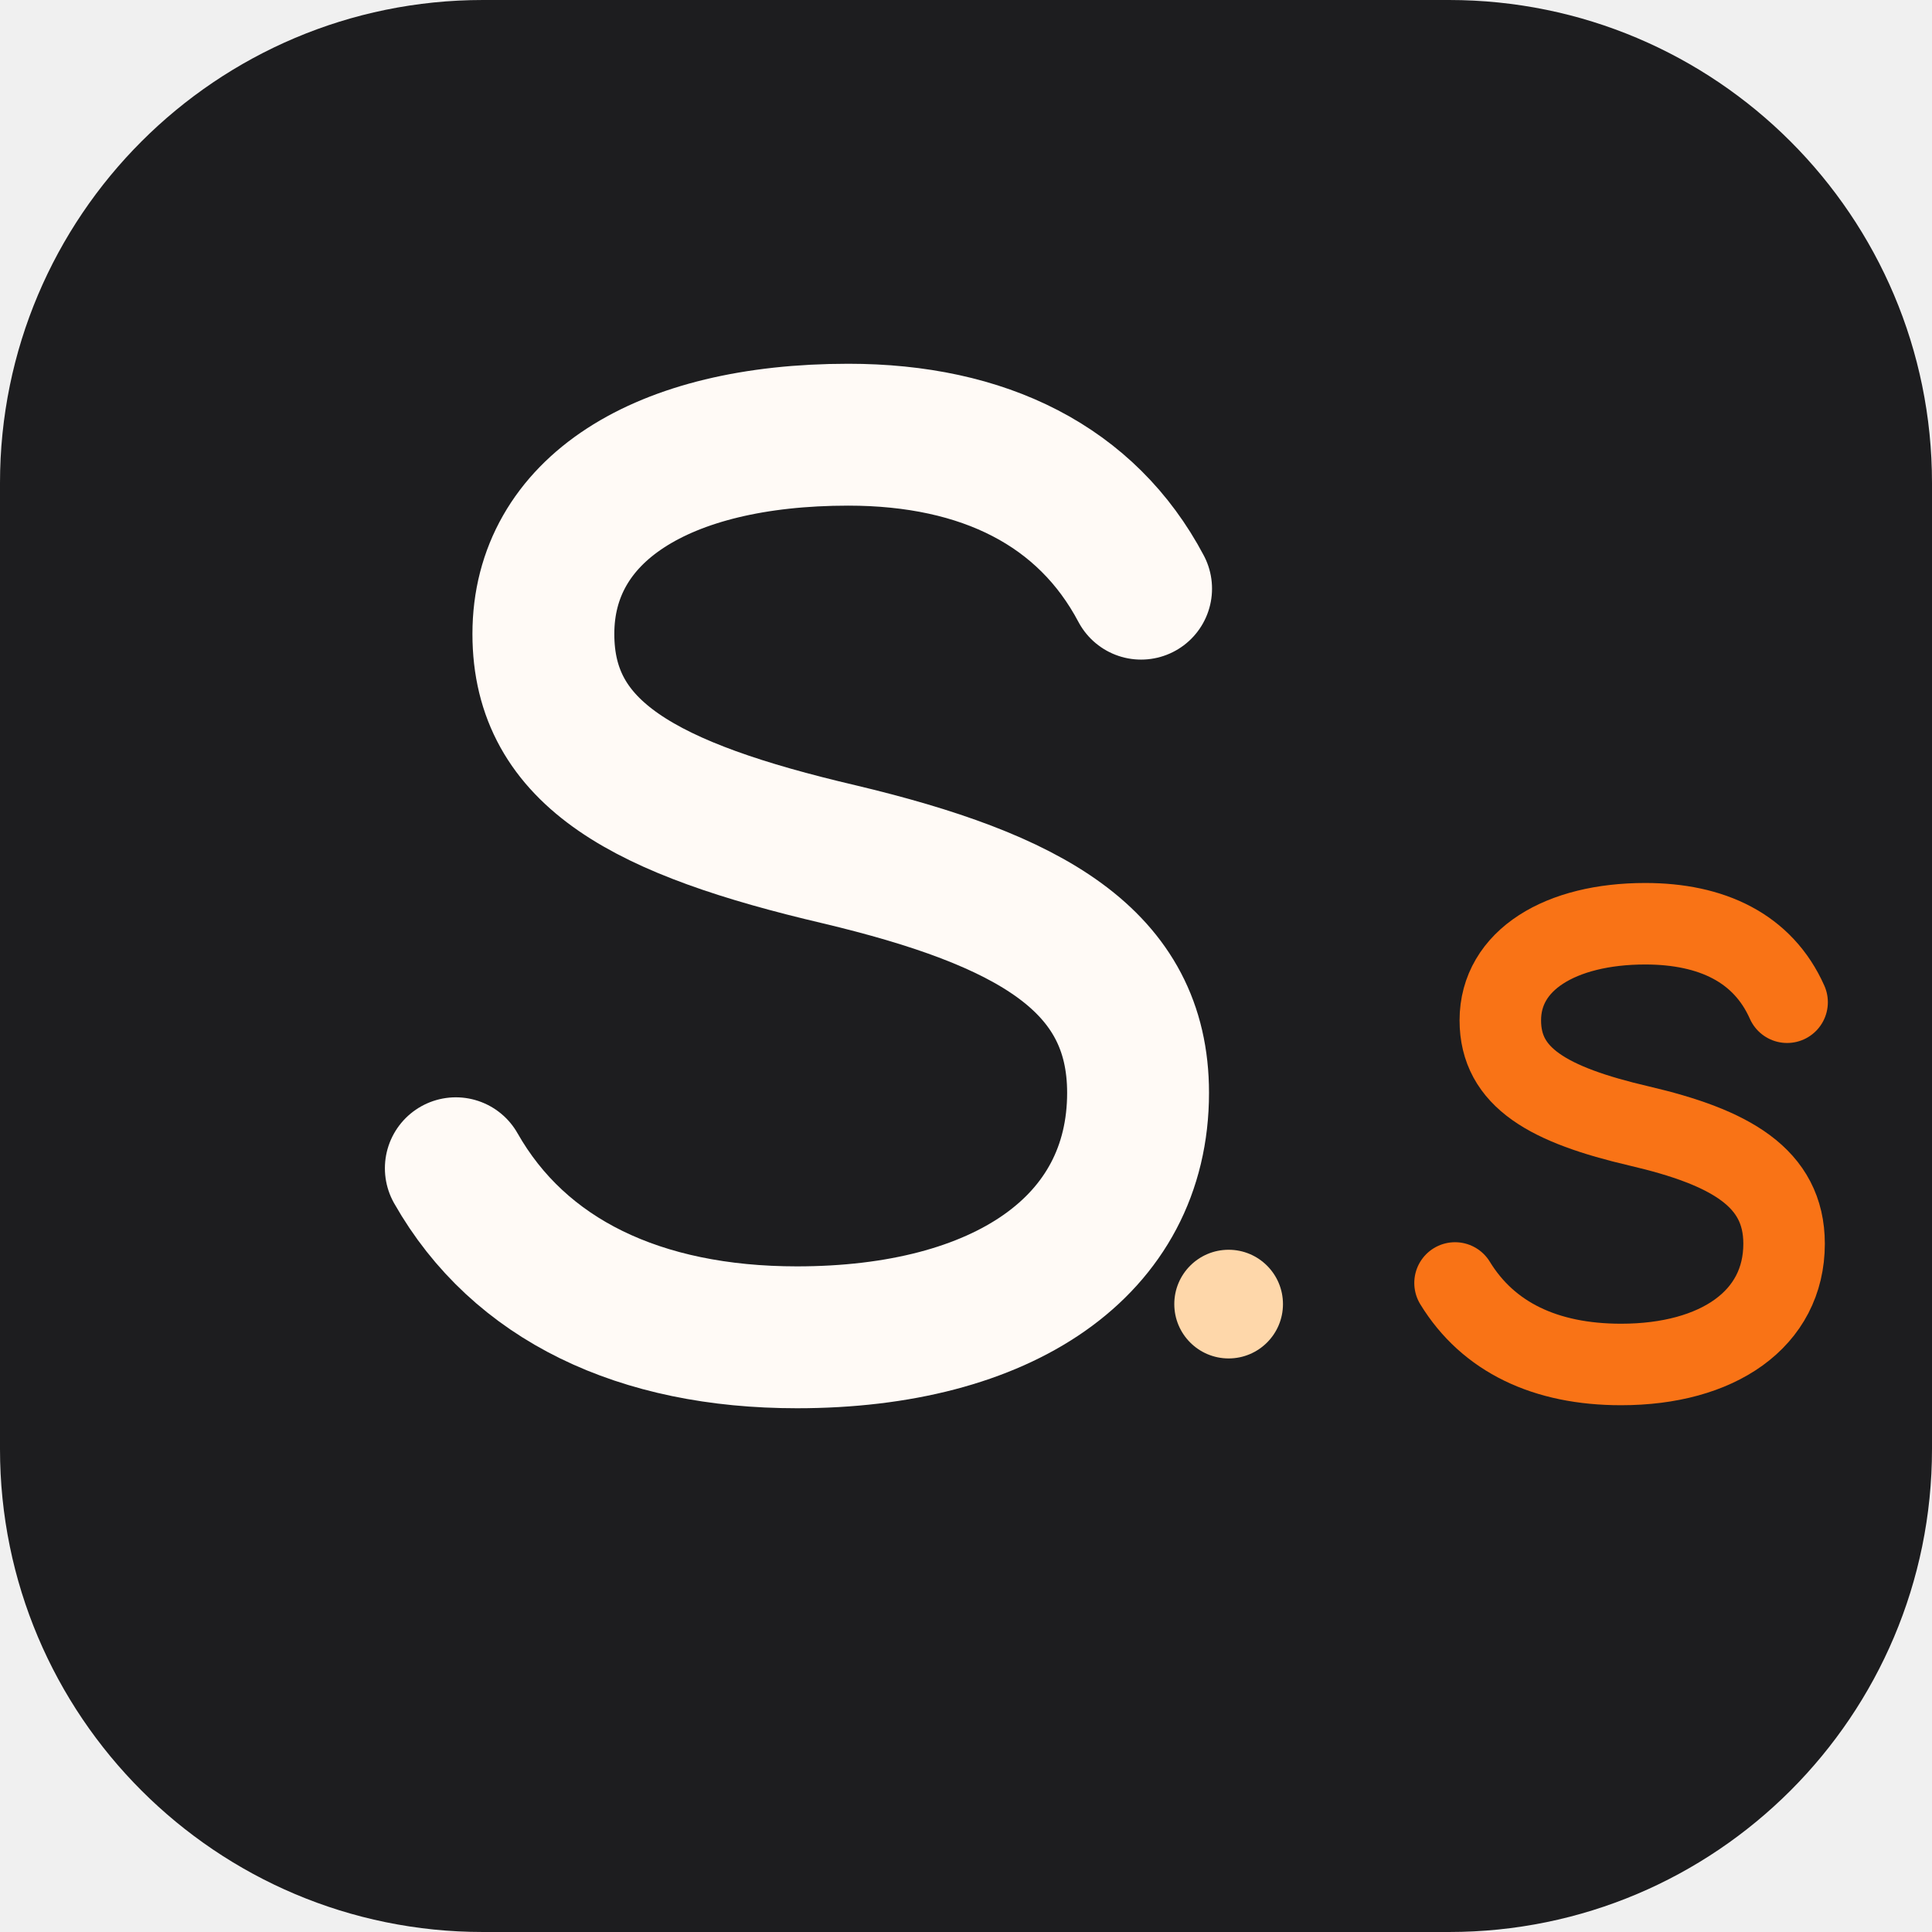
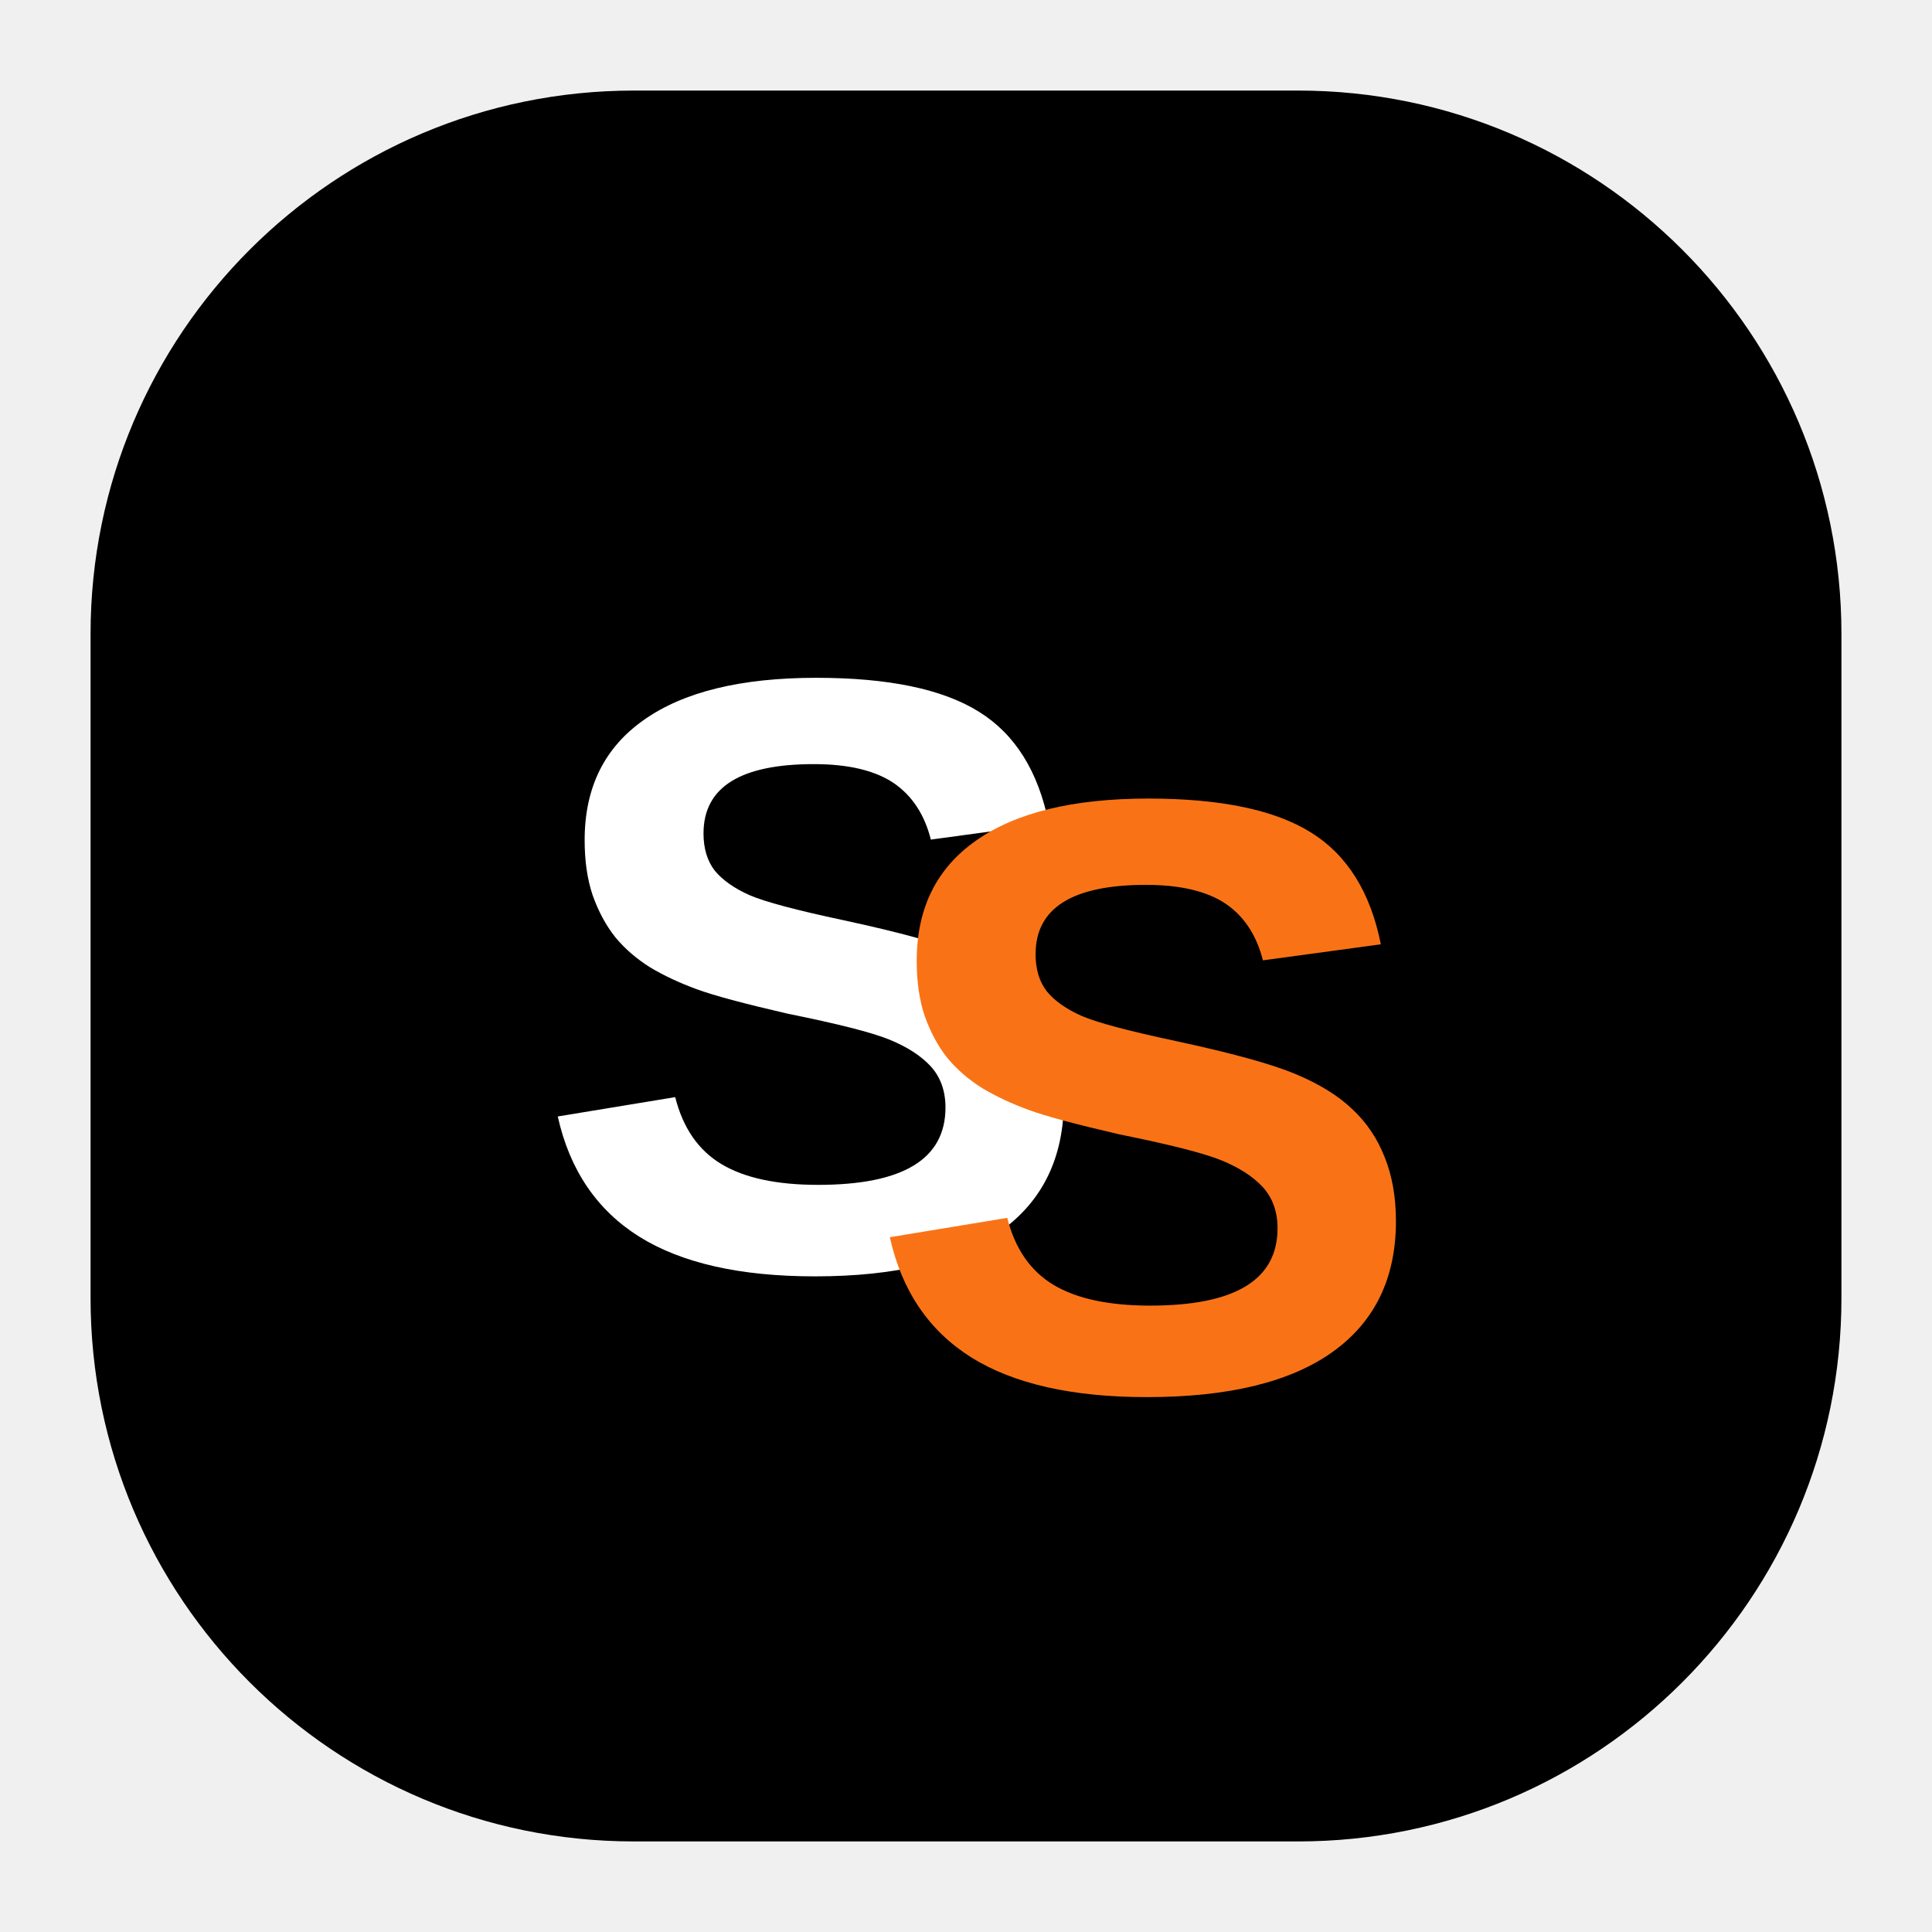
<svg xmlns="http://www.w3.org/2000/svg" viewBox="0 0 64 64">
-   <rect width="64" height="64" rx="16" fill="#1d1d1f" />
-   <path d="M37.8 19.5c-1.8-3.4-5.2-5.1-9.7-5.1-6.2 0-10.1 2.5-10.1 6.6 0 4 3.4 5.8 9.8 7.3 6.3 1.5 9.9 3.5 9.9 7.9 0 5.1-4.5 8.1-11.3 8.1-5.2 0-9.2-1.9-11.3-5.6" fill="none" stroke="#fffaf6" stroke-width="4.7" stroke-linecap="round" stroke-linejoin="round" />
-   <circle cx="40.7" cy="43.2" r="1.8" fill="#fed7aa" />
-   <path d="M59.2 33.2c-.8-1.8-2.5-2.6-4.7-2.6-2.8 0-4.8 1.2-4.8 3.2 0 1.9 1.6 2.8 4.6 3.5 3 .7 4.8 1.7 4.8 3.9 0 2.5-2.2 4-5.4 4-2.5 0-4.4-.9-5.5-2.7" fill="none" stroke="#f97316" stroke-width="2.7" stroke-linecap="round" stroke-linejoin="round" />
+   <rect x="3" y="3" width="58" height="58" rx="18" fill="#000000" />
+   <text x="27" y="42" text-anchor="middle" fill="#ffffff" font-family="Arial, sans-serif" font-size="28" font-weight="800">S</text>
+   <text x="38" y="46" text-anchor="middle" fill="#f97316" font-family="Arial, sans-serif" font-size="28" font-weight="800">S</text>
</svg>
